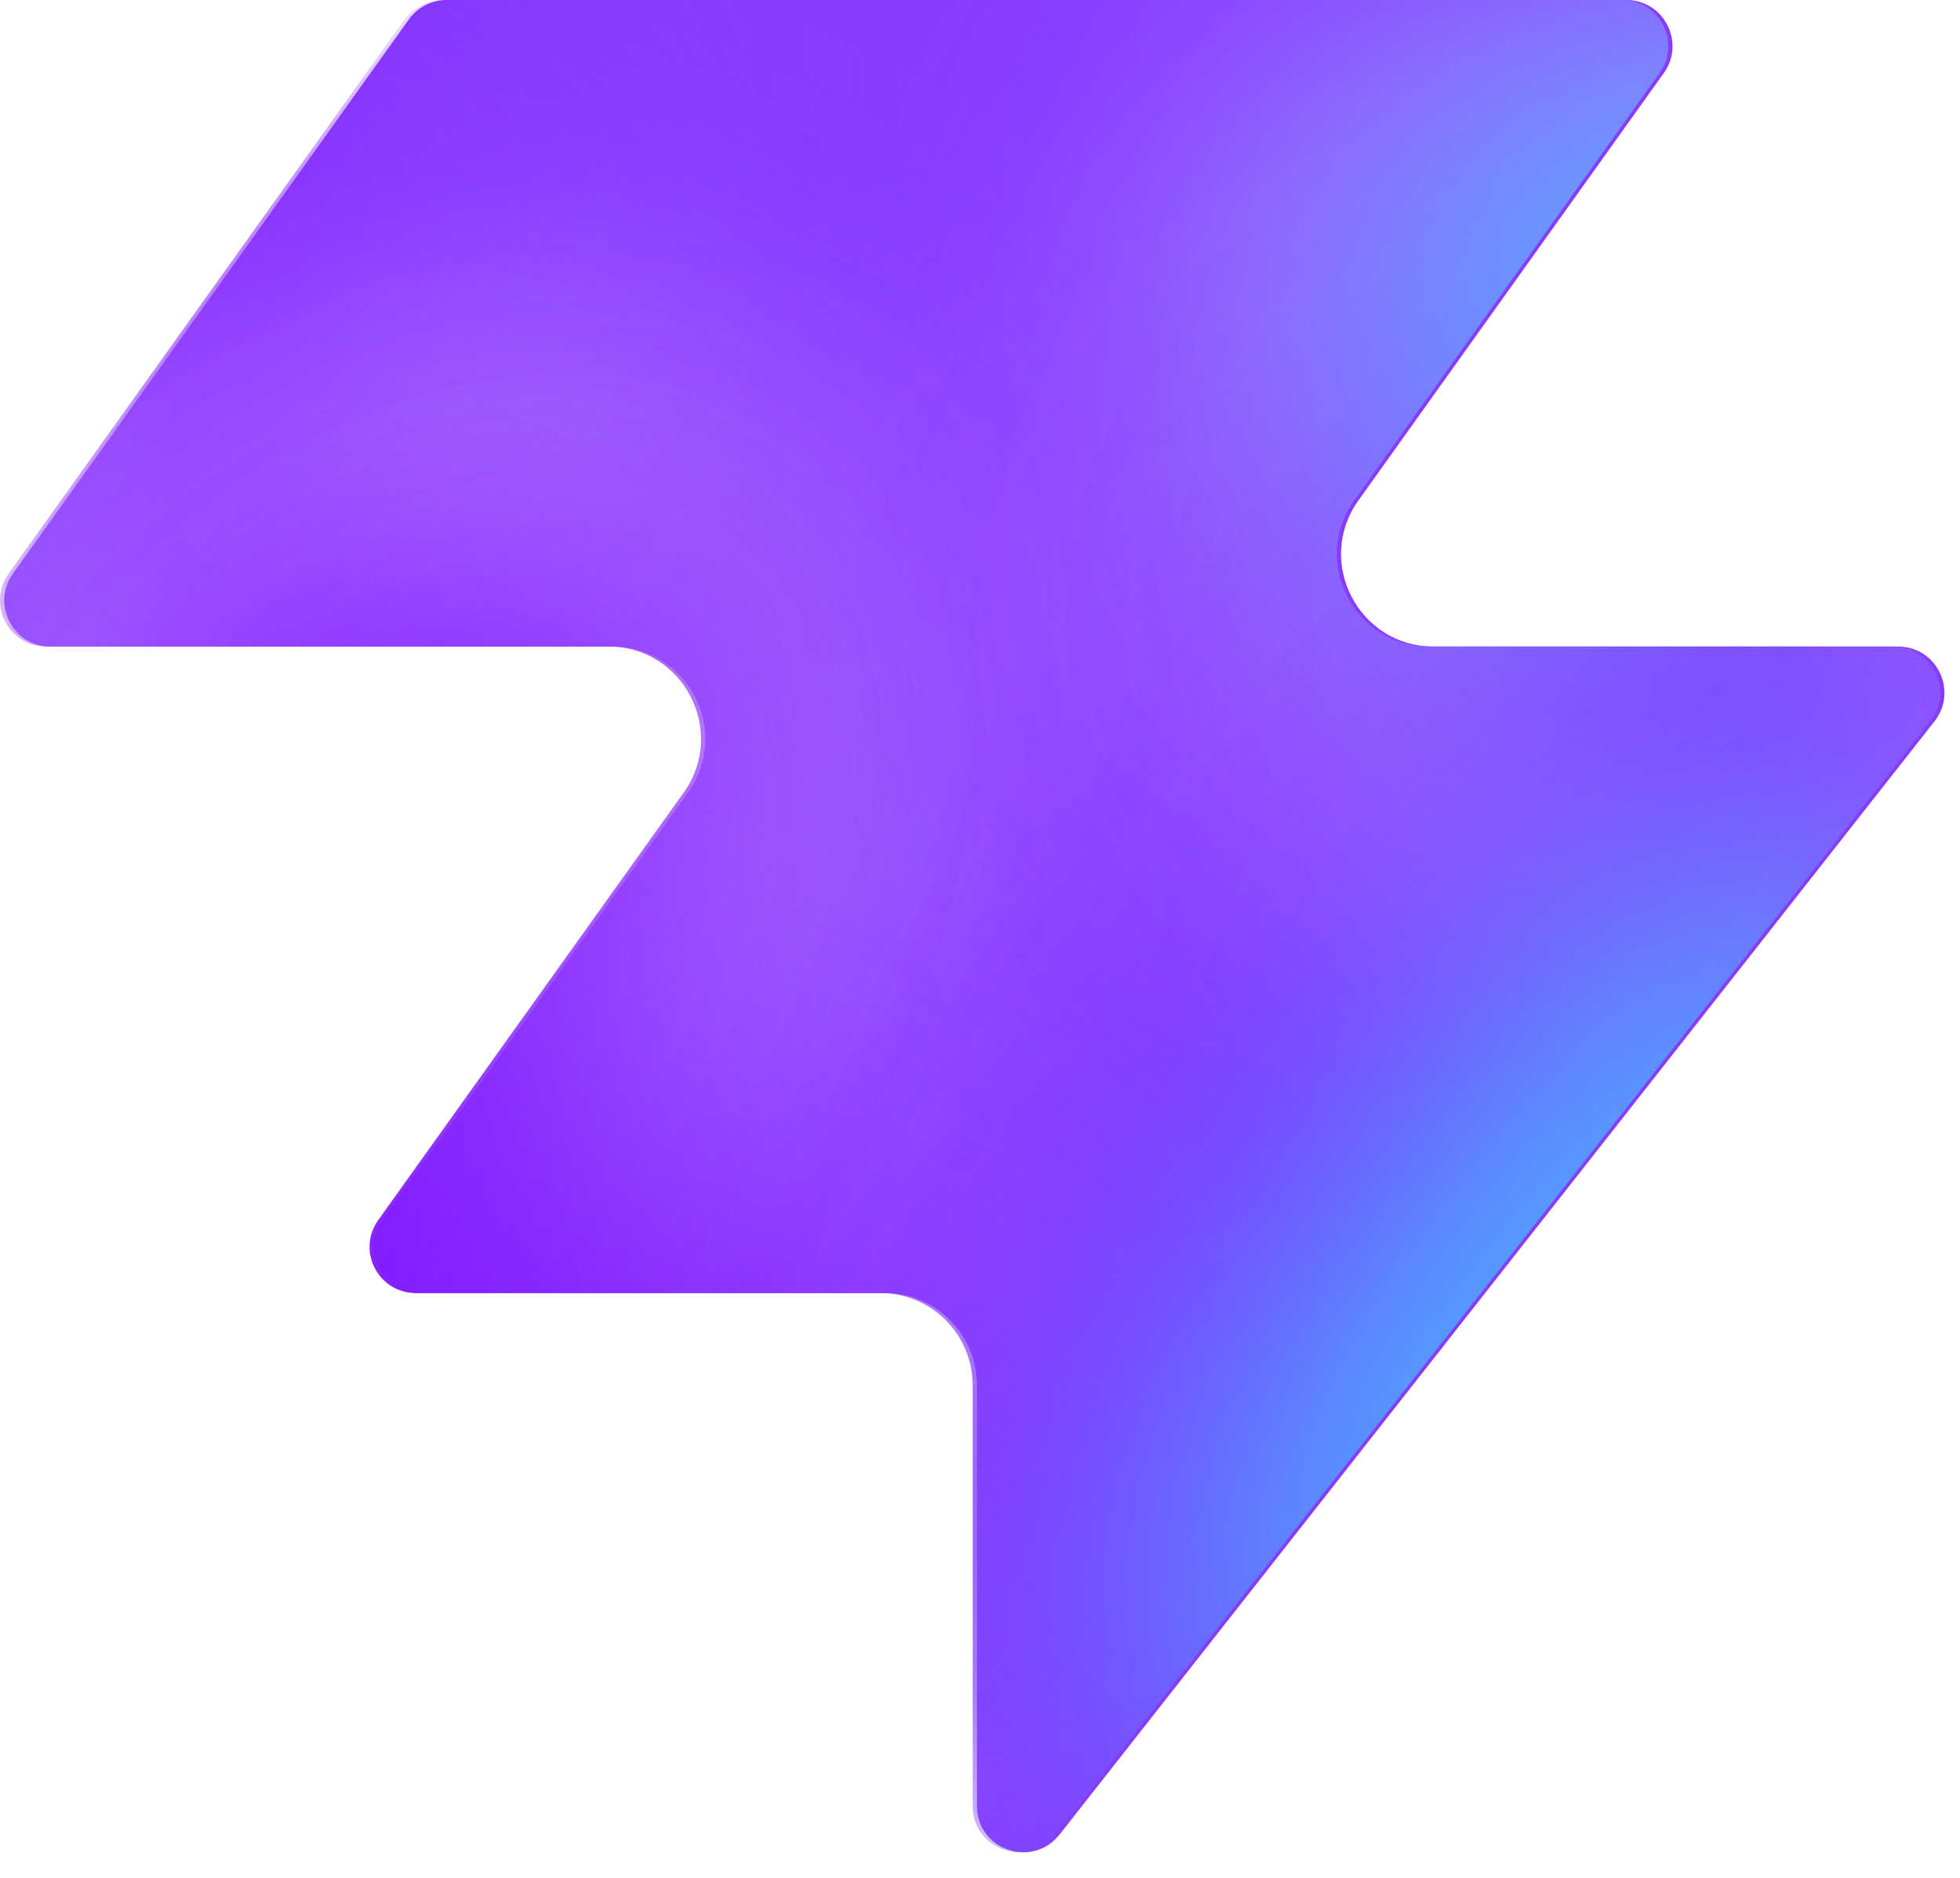
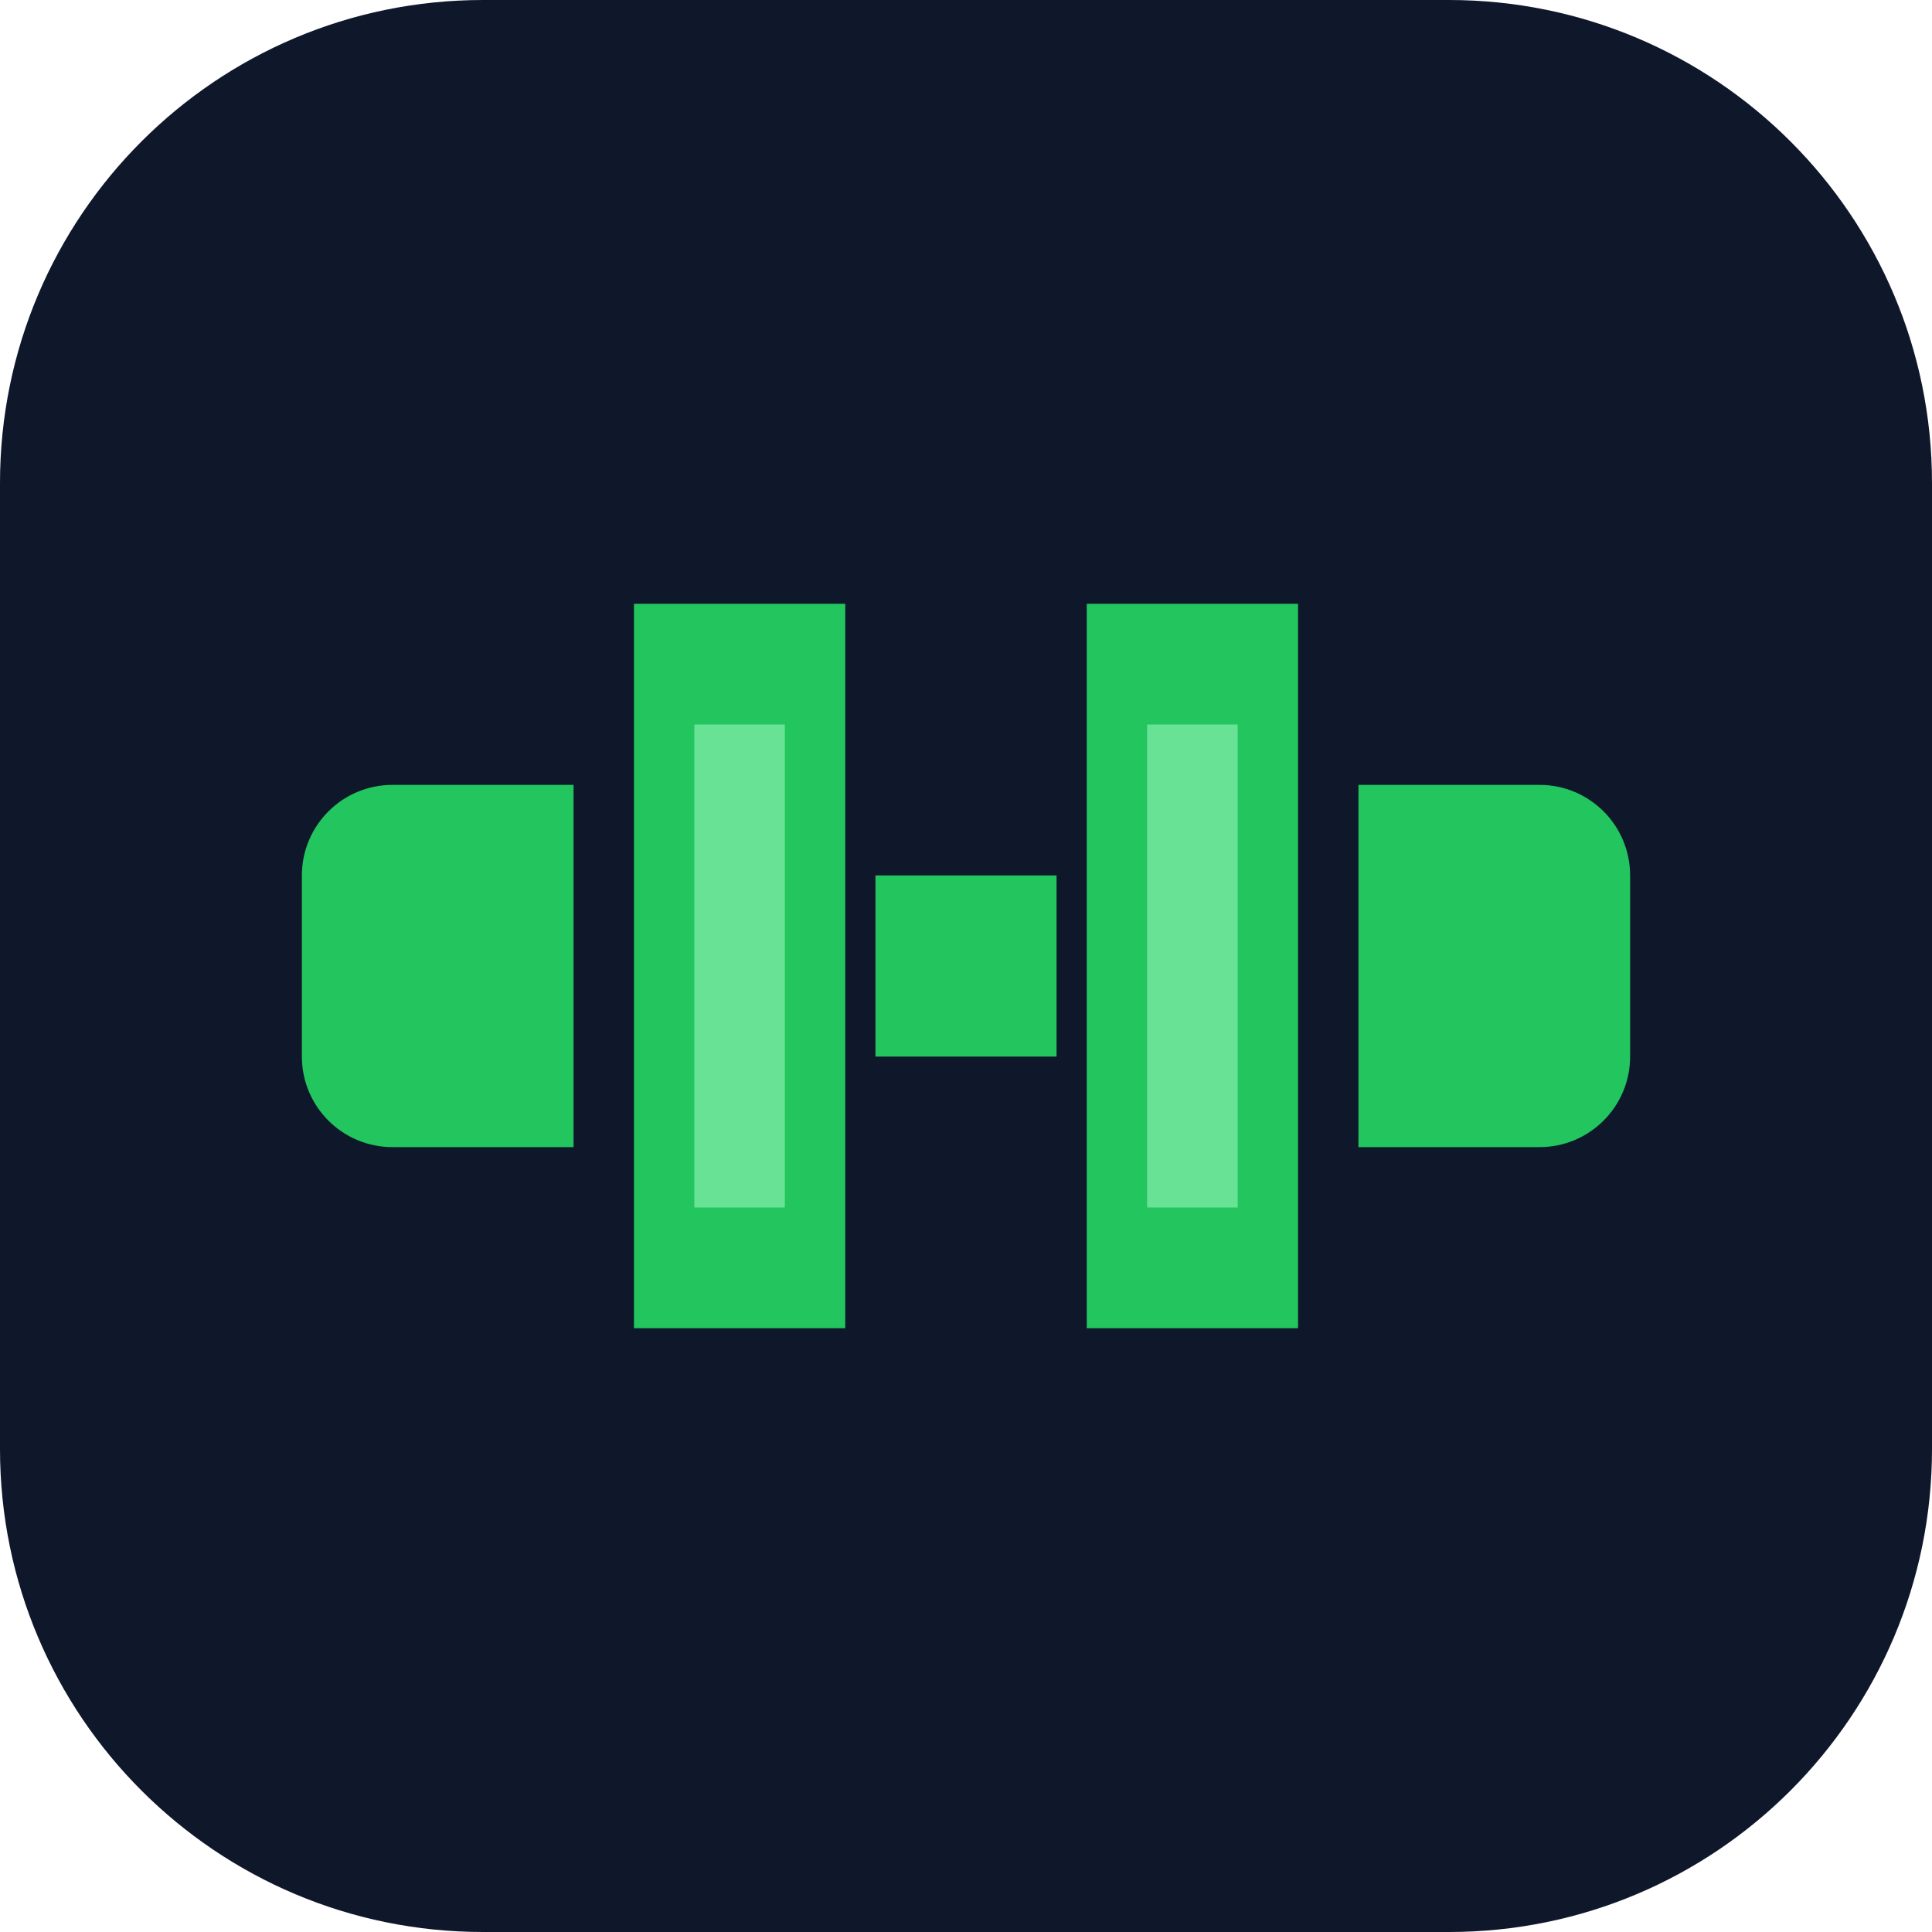
- <svg xmlns="http://www.w3.org/2000/svg" width="48" height="46" fill="none" viewBox="0 0 48 46">
-   <path fill="#863bff" d="M25.946 44.938c-.664.845-2.021.375-2.021-.698V33.937a2.26 2.26 0 0 0-2.262-2.262H10.287c-.92 0-1.456-1.04-.92-1.788l7.48-10.471c1.07-1.497 0-3.578-1.842-3.578H1.237c-.92 0-1.456-1.04-.92-1.788L10.013.474c.214-.297.556-.474.92-.474h28.894c.92 0 1.456 1.04.92 1.788l-7.48 10.471c-1.07 1.498 0 3.579 1.842 3.579h11.377c.943 0 1.473 1.088.89 1.83L25.947 44.94z" style="fill:#863bff;fill:color(display-p3 .525 .23 1);fill-opacity:1" />
-   <mask id="a" width="48" height="46" x="0" y="0" maskUnits="userSpaceOnUse" style="mask-type:alpha">
-     <path fill="#000" d="M25.842 44.938c-.664.844-2.021.375-2.021-.698V33.937a2.26 2.26 0 0 0-2.262-2.262H10.183c-.92 0-1.456-1.04-.92-1.788l7.48-10.471c1.07-1.498 0-3.579-1.842-3.579H1.133c-.92 0-1.456-1.04-.92-1.787L9.91.473c.214-.297.556-.474.92-.474h28.894c.92 0 1.456 1.04.92 1.788l-7.48 10.471c-1.07 1.498 0 3.578 1.842 3.578h11.377c.943 0 1.473 1.088.89 1.832L25.843 44.94z" style="fill:#000;fill-opacity:1" />
-   </mask>
-   <g mask="url(#a)">
-     <g filter="url(#b)">
-       <ellipse cx="5.508" cy="14.704" fill="#ede6ff" rx="5.508" ry="14.704" style="fill:#ede6ff;fill:color(display-p3 .927 .903 1);fill-opacity:1" transform="matrix(.00324 1 1 -.00324 -4.47 31.516)" />
-     </g>
-     <g filter="url(#c)">
-       <ellipse cx="10.399" cy="29.851" fill="#ede6ff" rx="10.399" ry="29.851" style="fill:#ede6ff;fill:color(display-p3 .927 .903 1);fill-opacity:1" transform="matrix(.00324 1 1 -.00324 -39.328 7.883)" />
-     </g>
-     <g filter="url(#d)">
-       <ellipse cx="5.508" cy="30.487" fill="#7e14ff" rx="5.508" ry="30.487" style="fill:#7e14ff;fill:color(display-p3 .492 .077 1);fill-opacity:1" transform="rotate(89.814 -25.913 -14.639)scale(1 -1)" />
-     </g>
-     <g filter="url(#e)">
-       <ellipse cx="5.508" cy="30.599" fill="#7e14ff" rx="5.508" ry="30.599" style="fill:#7e14ff;fill:color(display-p3 .492 .077 1);fill-opacity:1" transform="rotate(89.814 -32.644 -3.334)scale(1 -1)" />
-     </g>
-     <g filter="url(#f)">
-       <ellipse cx="5.508" cy="30.599" fill="#7e14ff" rx="5.508" ry="30.599" style="fill:#7e14ff;fill:color(display-p3 .492 .077 1);fill-opacity:1" transform="matrix(.00324 1 1 -.00324 -34.34 30.47)" />
-     </g>
-     <g filter="url(#g)">
-       <ellipse cx="14.072" cy="22.078" fill="#ede6ff" rx="14.072" ry="22.078" style="fill:#ede6ff;fill:color(display-p3 .927 .903 1);fill-opacity:1" transform="rotate(93.35 24.506 48.493)scale(-1 1)" />
-     </g>
-     <g filter="url(#h)">
-       <ellipse cx="3.47" cy="21.501" fill="#7e14ff" rx="3.47" ry="21.501" style="fill:#7e14ff;fill:color(display-p3 .492 .077 1);fill-opacity:1" transform="rotate(89.009 28.708 47.59)scale(-1 1)" />
-     </g>
-     <g filter="url(#i)">
-       <ellipse cx="3.47" cy="21.501" fill="#7e14ff" rx="3.47" ry="21.501" style="fill:#7e14ff;fill:color(display-p3 .492 .077 1);fill-opacity:1" transform="rotate(89.009 28.708 47.59)scale(-1 1)" />
-     </g>
-     <g filter="url(#j)">
-       <ellipse cx=".387" cy="8.972" fill="#7e14ff" rx="4.407" ry="29.108" style="fill:#7e14ff;fill:color(display-p3 .492 .077 1);fill-opacity:1" transform="rotate(39.51 .387 8.972)" />
-     </g>
-     <g filter="url(#k)">
-       <ellipse cx="47.523" cy="-6.092" fill="#7e14ff" rx="4.407" ry="29.108" style="fill:#7e14ff;fill:color(display-p3 .492 .077 1);fill-opacity:1" transform="rotate(37.892 47.523 -6.092)" />
-     </g>
-     <g filter="url(#l)">
-       <ellipse cx="41.412" cy="6.333" fill="#47bfff" rx="5.971" ry="9.665" style="fill:#47bfff;fill:color(display-p3 .28 .748 1);fill-opacity:1" transform="rotate(37.892 41.412 6.333)" />
-     </g>
-     <g filter="url(#m)">
-       <ellipse cx="-1.879" cy="38.332" fill="#7e14ff" rx="4.407" ry="29.108" style="fill:#7e14ff;fill:color(display-p3 .492 .077 1);fill-opacity:1" transform="rotate(37.892 -1.88 38.332)" />
-     </g>
-     <g filter="url(#n)">
-       <ellipse cx="-1.879" cy="38.332" fill="#7e14ff" rx="4.407" ry="29.108" style="fill:#7e14ff;fill:color(display-p3 .492 .077 1);fill-opacity:1" transform="rotate(37.892 -1.88 38.332)" />
-     </g>
-     <g filter="url(#o)">
-       <ellipse cx="35.651" cy="29.907" fill="#7e14ff" rx="4.407" ry="29.108" style="fill:#7e14ff;fill:color(display-p3 .492 .077 1);fill-opacity:1" transform="rotate(37.892 35.651 29.907)" />
-     </g>
-     <g filter="url(#p)">
-       <ellipse cx="38.418" cy="32.4" fill="#47bfff" rx="5.971" ry="15.297" style="fill:#47bfff;fill:color(display-p3 .28 .748 1);fill-opacity:1" transform="rotate(37.892 38.418 32.4)" />
-     </g>
-   </g>
-   <defs>
-     <filter id="b" width="60.045" height="41.654" x="-19.77" y="16.149" color-interpolation-filters="sRGB" filterUnits="userSpaceOnUse">
-       <feFlood flood-opacity="0" result="BackgroundImageFix" />
-       <feBlend in="SourceGraphic" in2="BackgroundImageFix" result="shape" />
-       <feGaussianBlur result="effect1_foregroundBlur_2002_17158" stdDeviation="7.659" />
-     </filter>
-     <filter id="c" width="90.34" height="51.437" x="-54.613" y="-7.533" color-interpolation-filters="sRGB" filterUnits="userSpaceOnUse">
-       <feFlood flood-opacity="0" result="BackgroundImageFix" />
-       <feBlend in="SourceGraphic" in2="BackgroundImageFix" result="shape" />
-       <feGaussianBlur result="effect1_foregroundBlur_2002_17158" stdDeviation="7.659" />
-     </filter>
-     <filter id="d" width="79.355" height="29.4" x="-49.64" y="2.03" color-interpolation-filters="sRGB" filterUnits="userSpaceOnUse">
-       <feFlood flood-opacity="0" result="BackgroundImageFix" />
-       <feBlend in="SourceGraphic" in2="BackgroundImageFix" result="shape" />
-       <feGaussianBlur result="effect1_foregroundBlur_2002_17158" stdDeviation="4.596" />
-     </filter>
-     <filter id="e" width="79.579" height="29.4" x="-45.045" y="20.029" color-interpolation-filters="sRGB" filterUnits="userSpaceOnUse">
-       <feFlood flood-opacity="0" result="BackgroundImageFix" />
-       <feBlend in="SourceGraphic" in2="BackgroundImageFix" result="shape" />
-       <feGaussianBlur result="effect1_foregroundBlur_2002_17158" stdDeviation="4.596" />
-     </filter>
-     <filter id="f" width="79.579" height="29.4" x="-43.513" y="21.178" color-interpolation-filters="sRGB" filterUnits="userSpaceOnUse">
-       <feFlood flood-opacity="0" result="BackgroundImageFix" />
-       <feBlend in="SourceGraphic" in2="BackgroundImageFix" result="shape" />
-       <feGaussianBlur result="effect1_foregroundBlur_2002_17158" stdDeviation="4.596" />
-     </filter>
-     <filter id="g" width="74.749" height="58.852" x="15.756" y="-17.901" color-interpolation-filters="sRGB" filterUnits="userSpaceOnUse">
-       <feFlood flood-opacity="0" result="BackgroundImageFix" />
-       <feBlend in="SourceGraphic" in2="BackgroundImageFix" result="shape" />
-       <feGaussianBlur result="effect1_foregroundBlur_2002_17158" stdDeviation="7.659" />
-     </filter>
-     <filter id="h" width="61.377" height="25.362" x="23.548" y="2.284" color-interpolation-filters="sRGB" filterUnits="userSpaceOnUse">
-       <feFlood flood-opacity="0" result="BackgroundImageFix" />
-       <feBlend in="SourceGraphic" in2="BackgroundImageFix" result="shape" />
-       <feGaussianBlur result="effect1_foregroundBlur_2002_17158" stdDeviation="4.596" />
-     </filter>
-     <filter id="i" width="61.377" height="25.362" x="23.548" y="2.284" color-interpolation-filters="sRGB" filterUnits="userSpaceOnUse">
-       <feFlood flood-opacity="0" result="BackgroundImageFix" />
-       <feBlend in="SourceGraphic" in2="BackgroundImageFix" result="shape" />
-       <feGaussianBlur result="effect1_foregroundBlur_2002_17158" stdDeviation="4.596" />
-     </filter>
-     <filter id="j" width="56.045" height="63.649" x="-27.636" y="-22.853" color-interpolation-filters="sRGB" filterUnits="userSpaceOnUse">
-       <feFlood flood-opacity="0" result="BackgroundImageFix" />
-       <feBlend in="SourceGraphic" in2="BackgroundImageFix" result="shape" />
-       <feGaussianBlur result="effect1_foregroundBlur_2002_17158" stdDeviation="4.596" />
-     </filter>
-     <filter id="k" width="54.814" height="64.646" x="20.116" y="-38.415" color-interpolation-filters="sRGB" filterUnits="userSpaceOnUse">
-       <feFlood flood-opacity="0" result="BackgroundImageFix" />
-       <feBlend in="SourceGraphic" in2="BackgroundImageFix" result="shape" />
-       <feGaussianBlur result="effect1_foregroundBlur_2002_17158" stdDeviation="4.596" />
-     </filter>
-     <filter id="l" width="33.541" height="35.313" x="24.641" y="-11.323" color-interpolation-filters="sRGB" filterUnits="userSpaceOnUse">
-       <feFlood flood-opacity="0" result="BackgroundImageFix" />
-       <feBlend in="SourceGraphic" in2="BackgroundImageFix" result="shape" />
-       <feGaussianBlur result="effect1_foregroundBlur_2002_17158" stdDeviation="4.596" />
-     </filter>
-     <filter id="m" width="54.814" height="64.646" x="-29.286" y="6.009" color-interpolation-filters="sRGB" filterUnits="userSpaceOnUse">
-       <feFlood flood-opacity="0" result="BackgroundImageFix" />
-       <feBlend in="SourceGraphic" in2="BackgroundImageFix" result="shape" />
-       <feGaussianBlur result="effect1_foregroundBlur_2002_17158" stdDeviation="4.596" />
-     </filter>
-     <filter id="n" width="54.814" height="64.646" x="-29.286" y="6.009" color-interpolation-filters="sRGB" filterUnits="userSpaceOnUse">
-       <feFlood flood-opacity="0" result="BackgroundImageFix" />
-       <feBlend in="SourceGraphic" in2="BackgroundImageFix" result="shape" />
-       <feGaussianBlur result="effect1_foregroundBlur_2002_17158" stdDeviation="4.596" />
-     </filter>
-     <filter id="o" width="54.814" height="64.646" x="8.244" y="-2.416" color-interpolation-filters="sRGB" filterUnits="userSpaceOnUse">
-       <feFlood flood-opacity="0" result="BackgroundImageFix" />
-       <feBlend in="SourceGraphic" in2="BackgroundImageFix" result="shape" />
-       <feGaussianBlur result="effect1_foregroundBlur_2002_17158" stdDeviation="4.596" />
-     </filter>
-     <filter id="p" width="39.409" height="43.623" x="18.713" y="10.588" color-interpolation-filters="sRGB" filterUnits="userSpaceOnUse">
-       <feFlood flood-opacity="0" result="BackgroundImageFix" />
-       <feBlend in="SourceGraphic" in2="BackgroundImageFix" result="shape" />
-       <feGaussianBlur result="effect1_foregroundBlur_2002_17158" stdDeviation="4.596" />
-     </filter>
-   </defs>
+ <svg xmlns="http://www.w3.org/2000/svg" viewBox="0 0 64 64">
+   <rect width="64" height="64" rx="16" fill="#0f172a" />
+   <path fill="#22c55e" d="M13 26h6v12h-6a3 3 0 0 1-3-3v-6a3 3 0 0 1 3-3Zm32 0h6a3 3 0 0 1 3 3v6a3 3 0 0 1-3 3h-6V26ZM21 20h7v24h-7V20Zm15 0h7v24h-7V20Zm-7 9h6v6h-6v-6Z" />
+   <path fill="#86efac" d="M23 24h3v16h-3V24Zm15 0h3v16h-3V24Z" opacity=".7" />
</svg>
